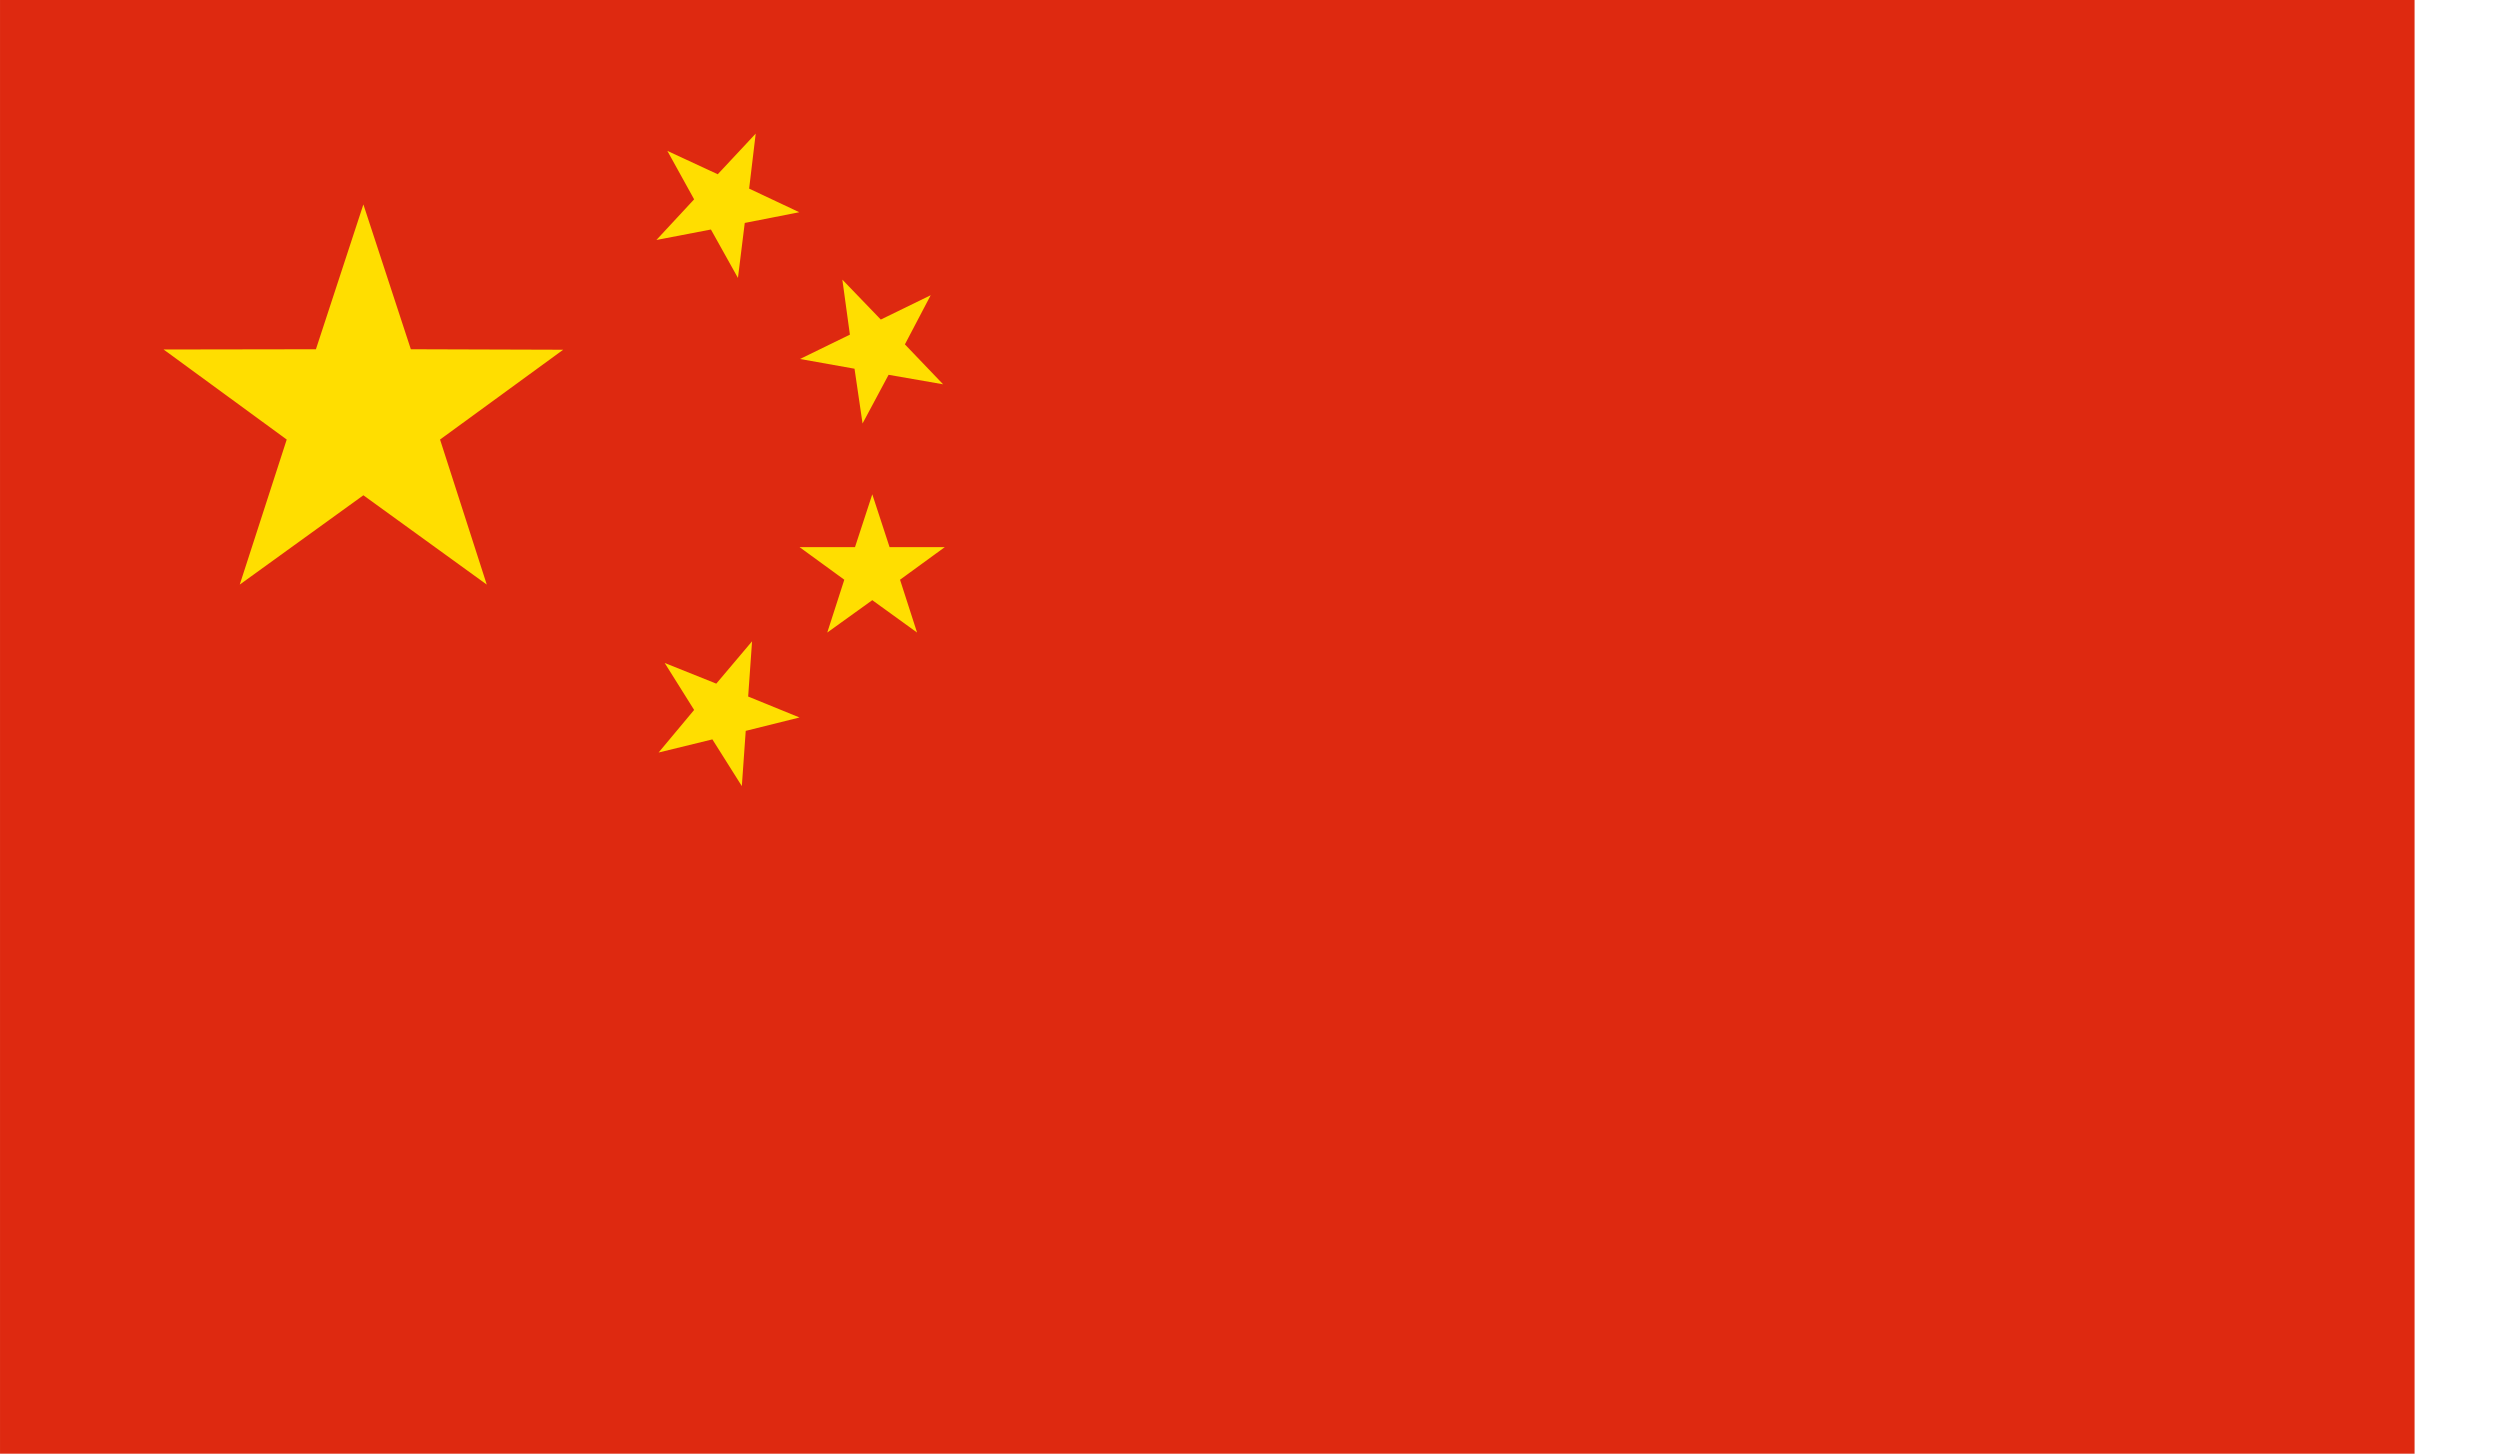
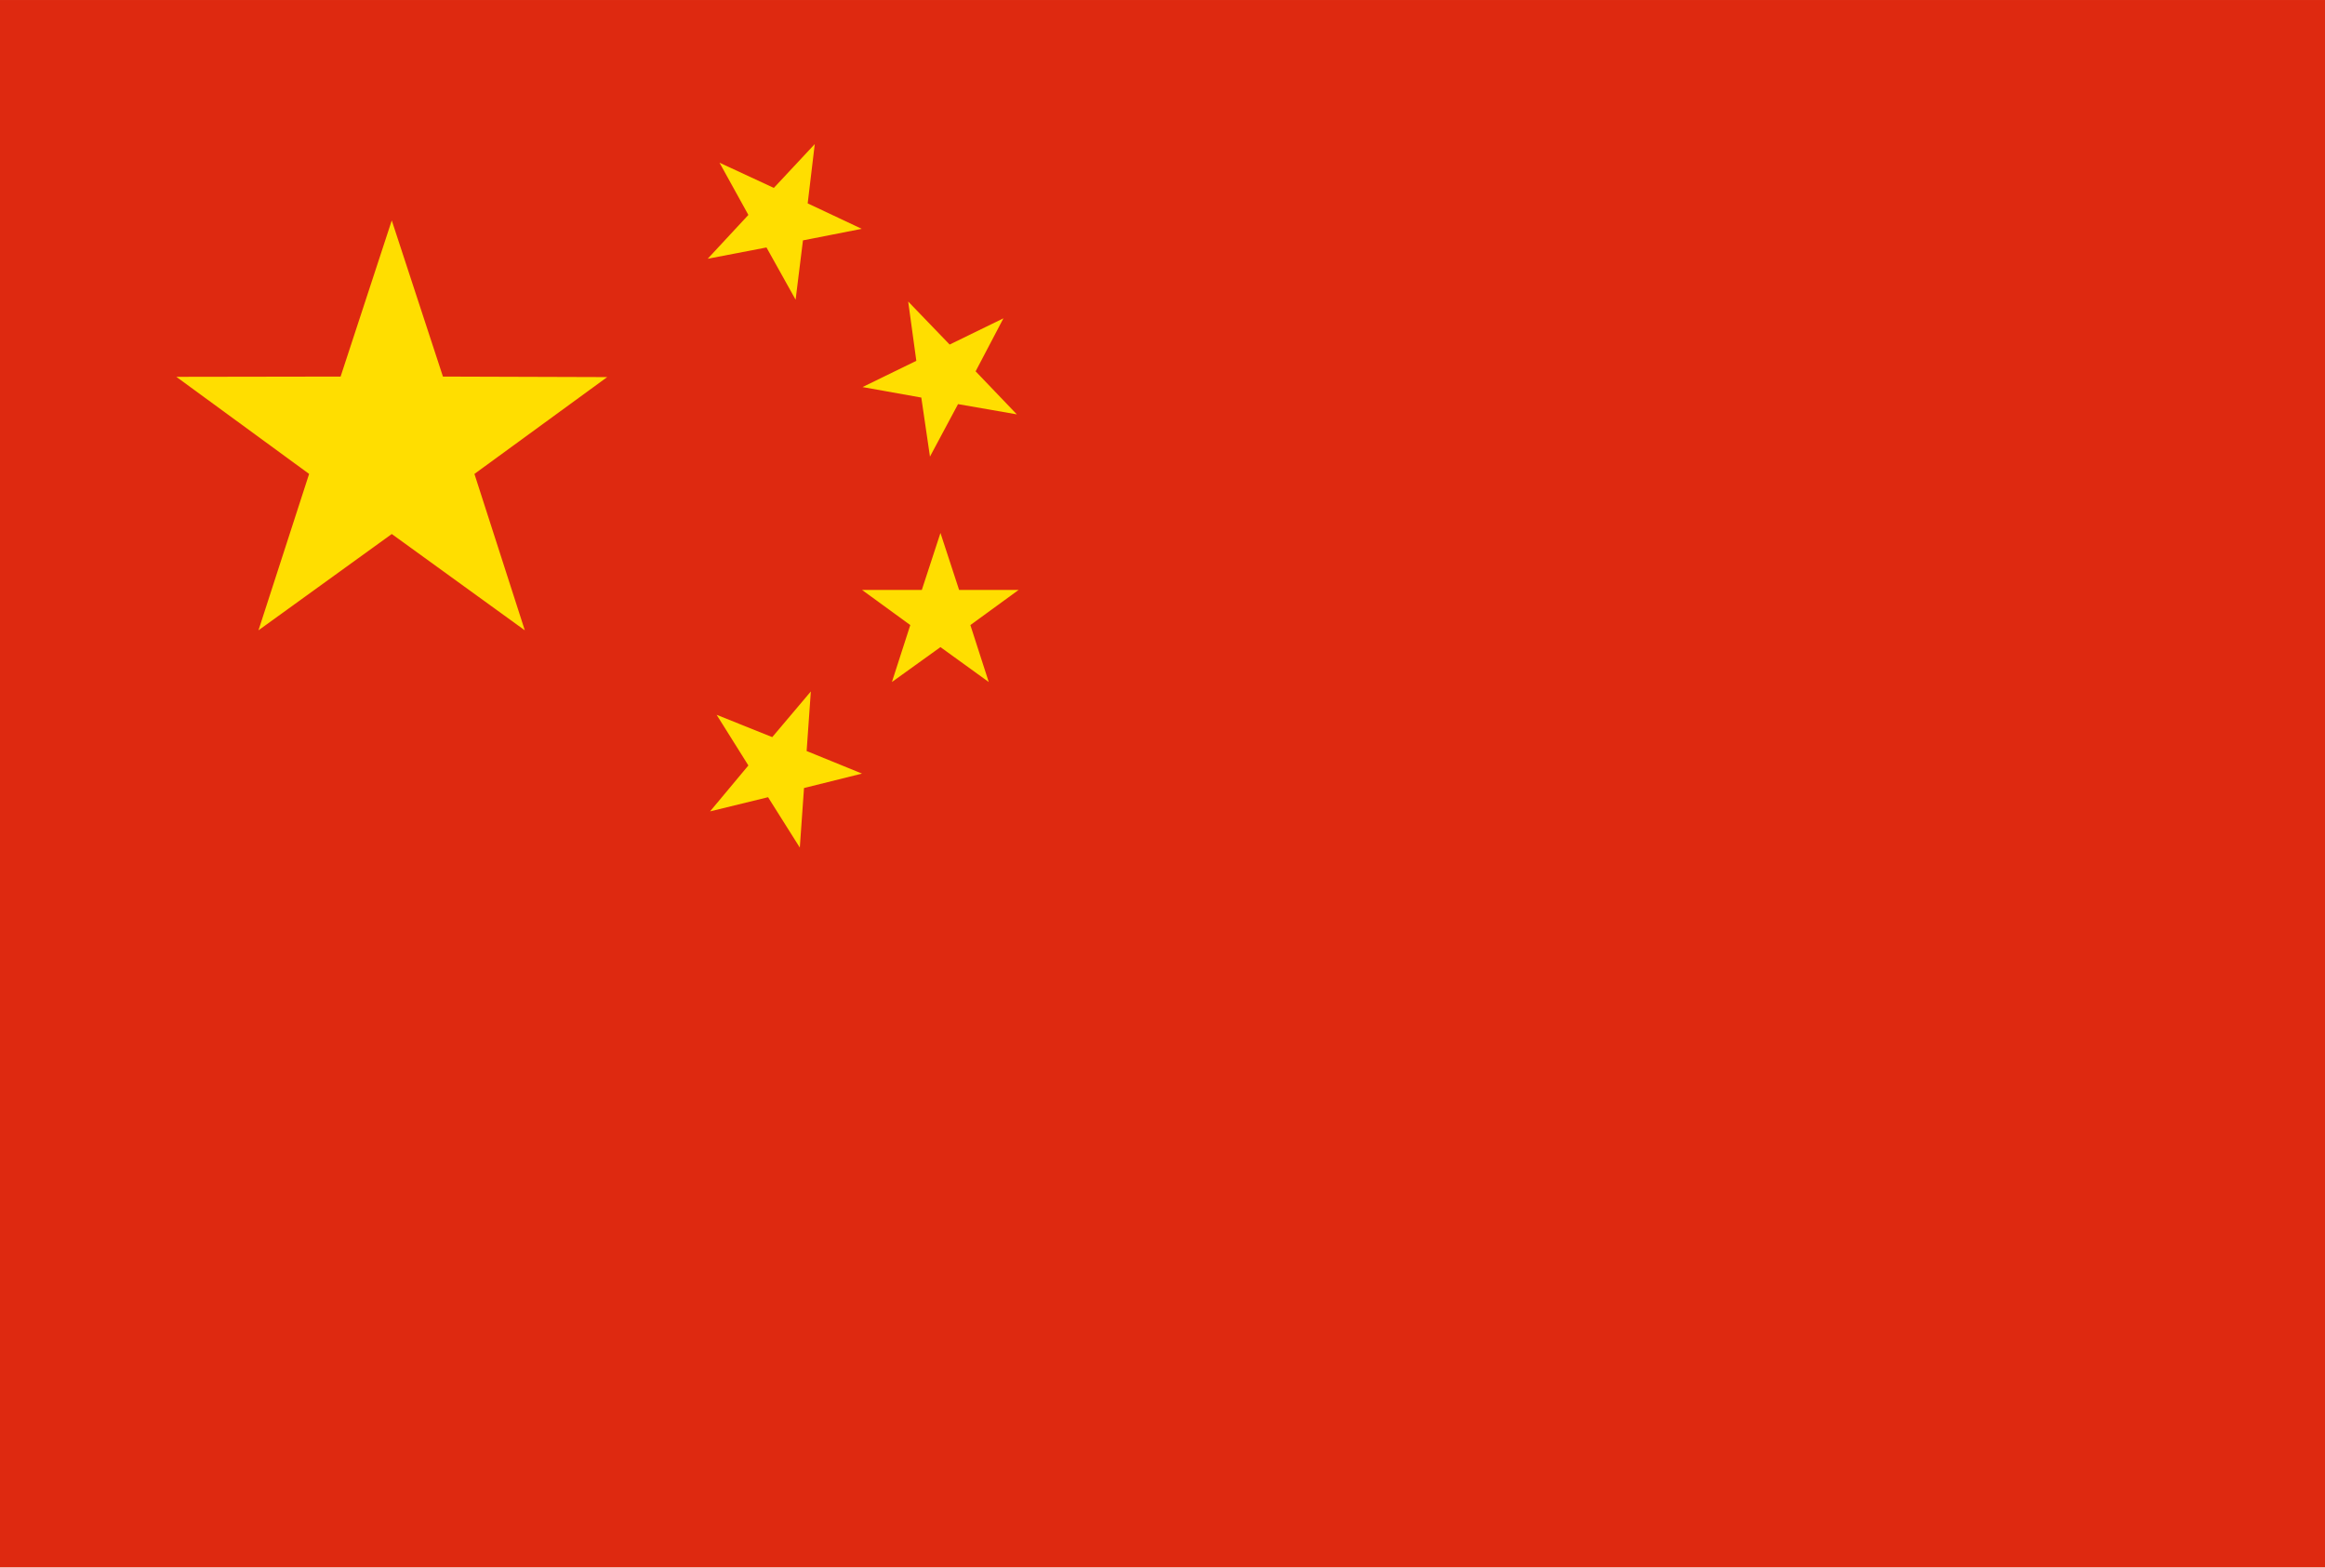
- <svg xmlns="http://www.w3.org/2000/svg" t="1741573451462" class="icon" viewBox="0 0 1761 1024" version="1.1" p-id="78348" width="27.516" height="16">
+ <svg xmlns="http://www.w3.org/2000/svg" t="1741573451462" class="icon" viewBox="0 0 1519 1024" version="1.1" p-id="78348" width="23.734" height="16">
  <path d="M0 0h1700.838v1024H0z" fill="#DE2910" p-id="78349" />
  <path d="M168.867 411.794l33.088-102.177-86.748-63.432 107.32-0.171L255.957 144.008l33.43 102.006 107.32 0.343-86.748 63.261 32.916 102.177-86.919-62.918zM468.198 466.997l36.345 14.572 25.201-29.83-2.743 38.916 36.173 14.744-37.888 9.429-2.743 38.916-20.744-32.916-37.888 9.258 25.03-30.002zM664.323 270.701l-38.402-6.686-18.344 34.288-5.657-38.574-38.402-6.858 35.145-17.144-5.315-38.745 27.087 28.116 35.145-17.144-18.172 34.631zM582.718 445.568l12.001-37.202-31.545-22.973h39.088l12.172-37.202 12.172 37.202h38.916l-31.545 22.973 12.001 37.202-31.545-22.801zM470.083 106.292l35.488 16.458 26.744-28.63-4.629 38.745 35.316 16.63-38.402 7.543-4.8 38.745-19.03-34.116-38.402 7.372 26.573-28.63z" fill="#FFDE00" p-id="78350" />
</svg>
